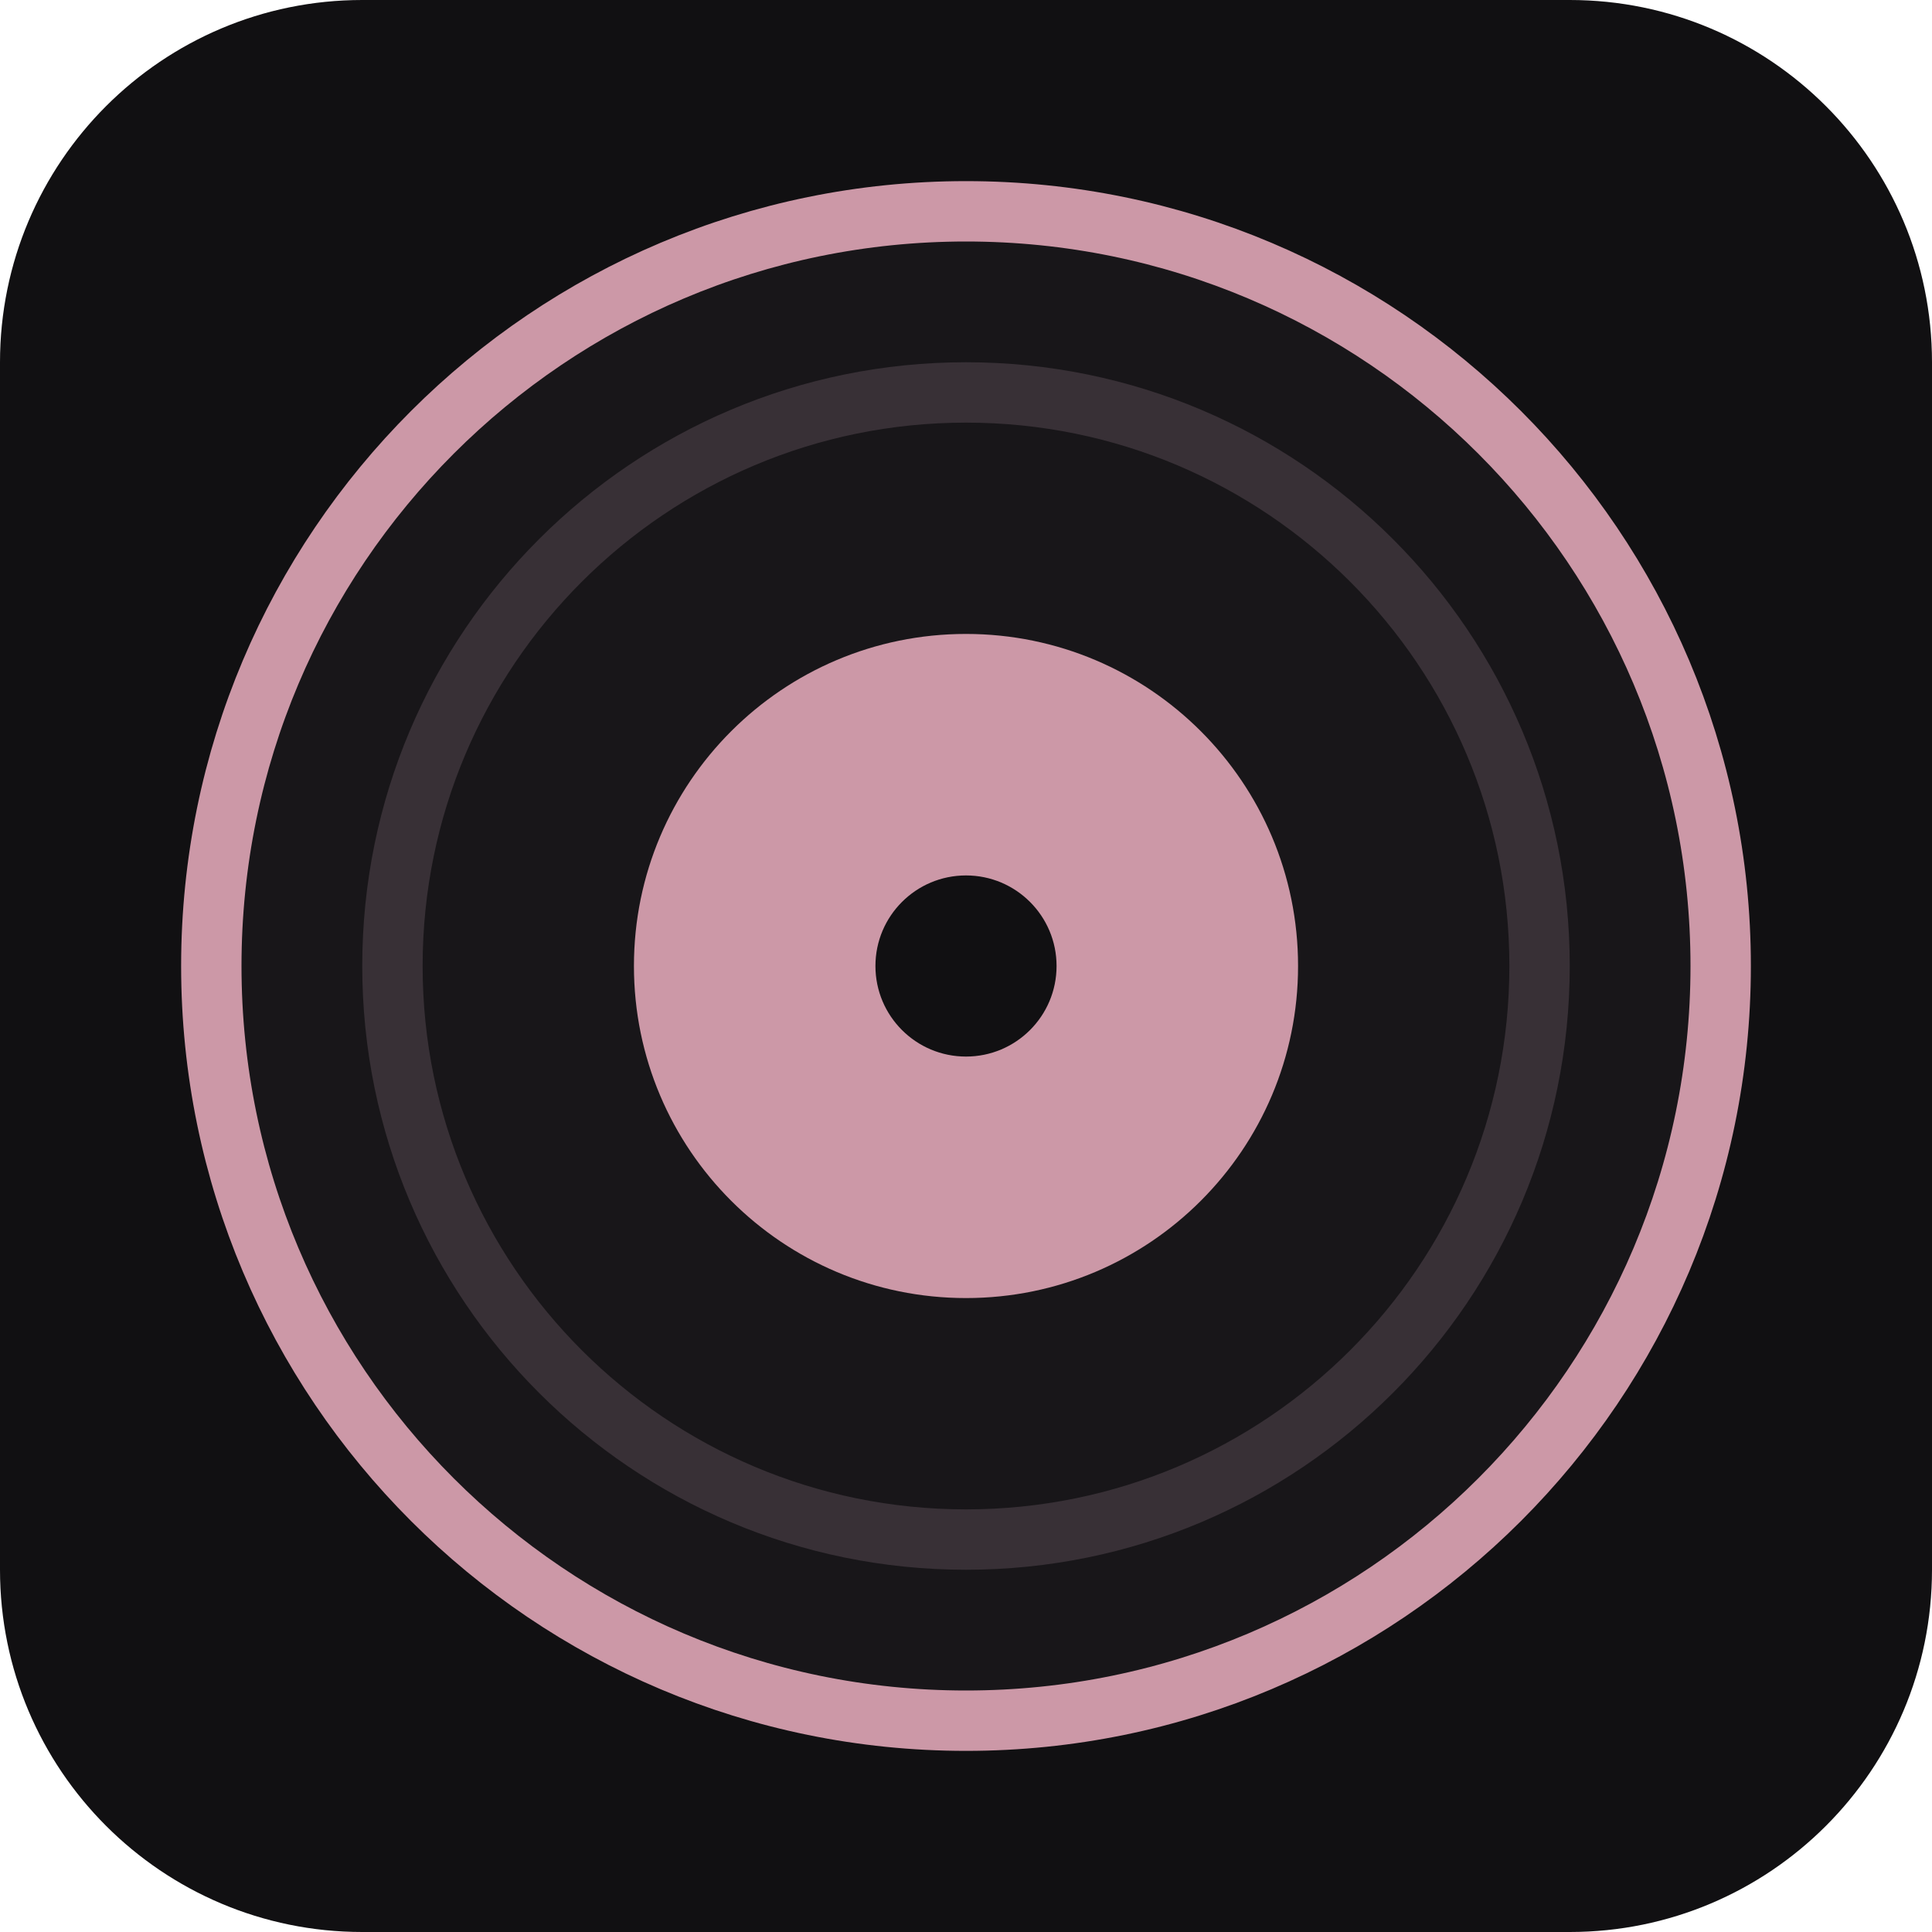
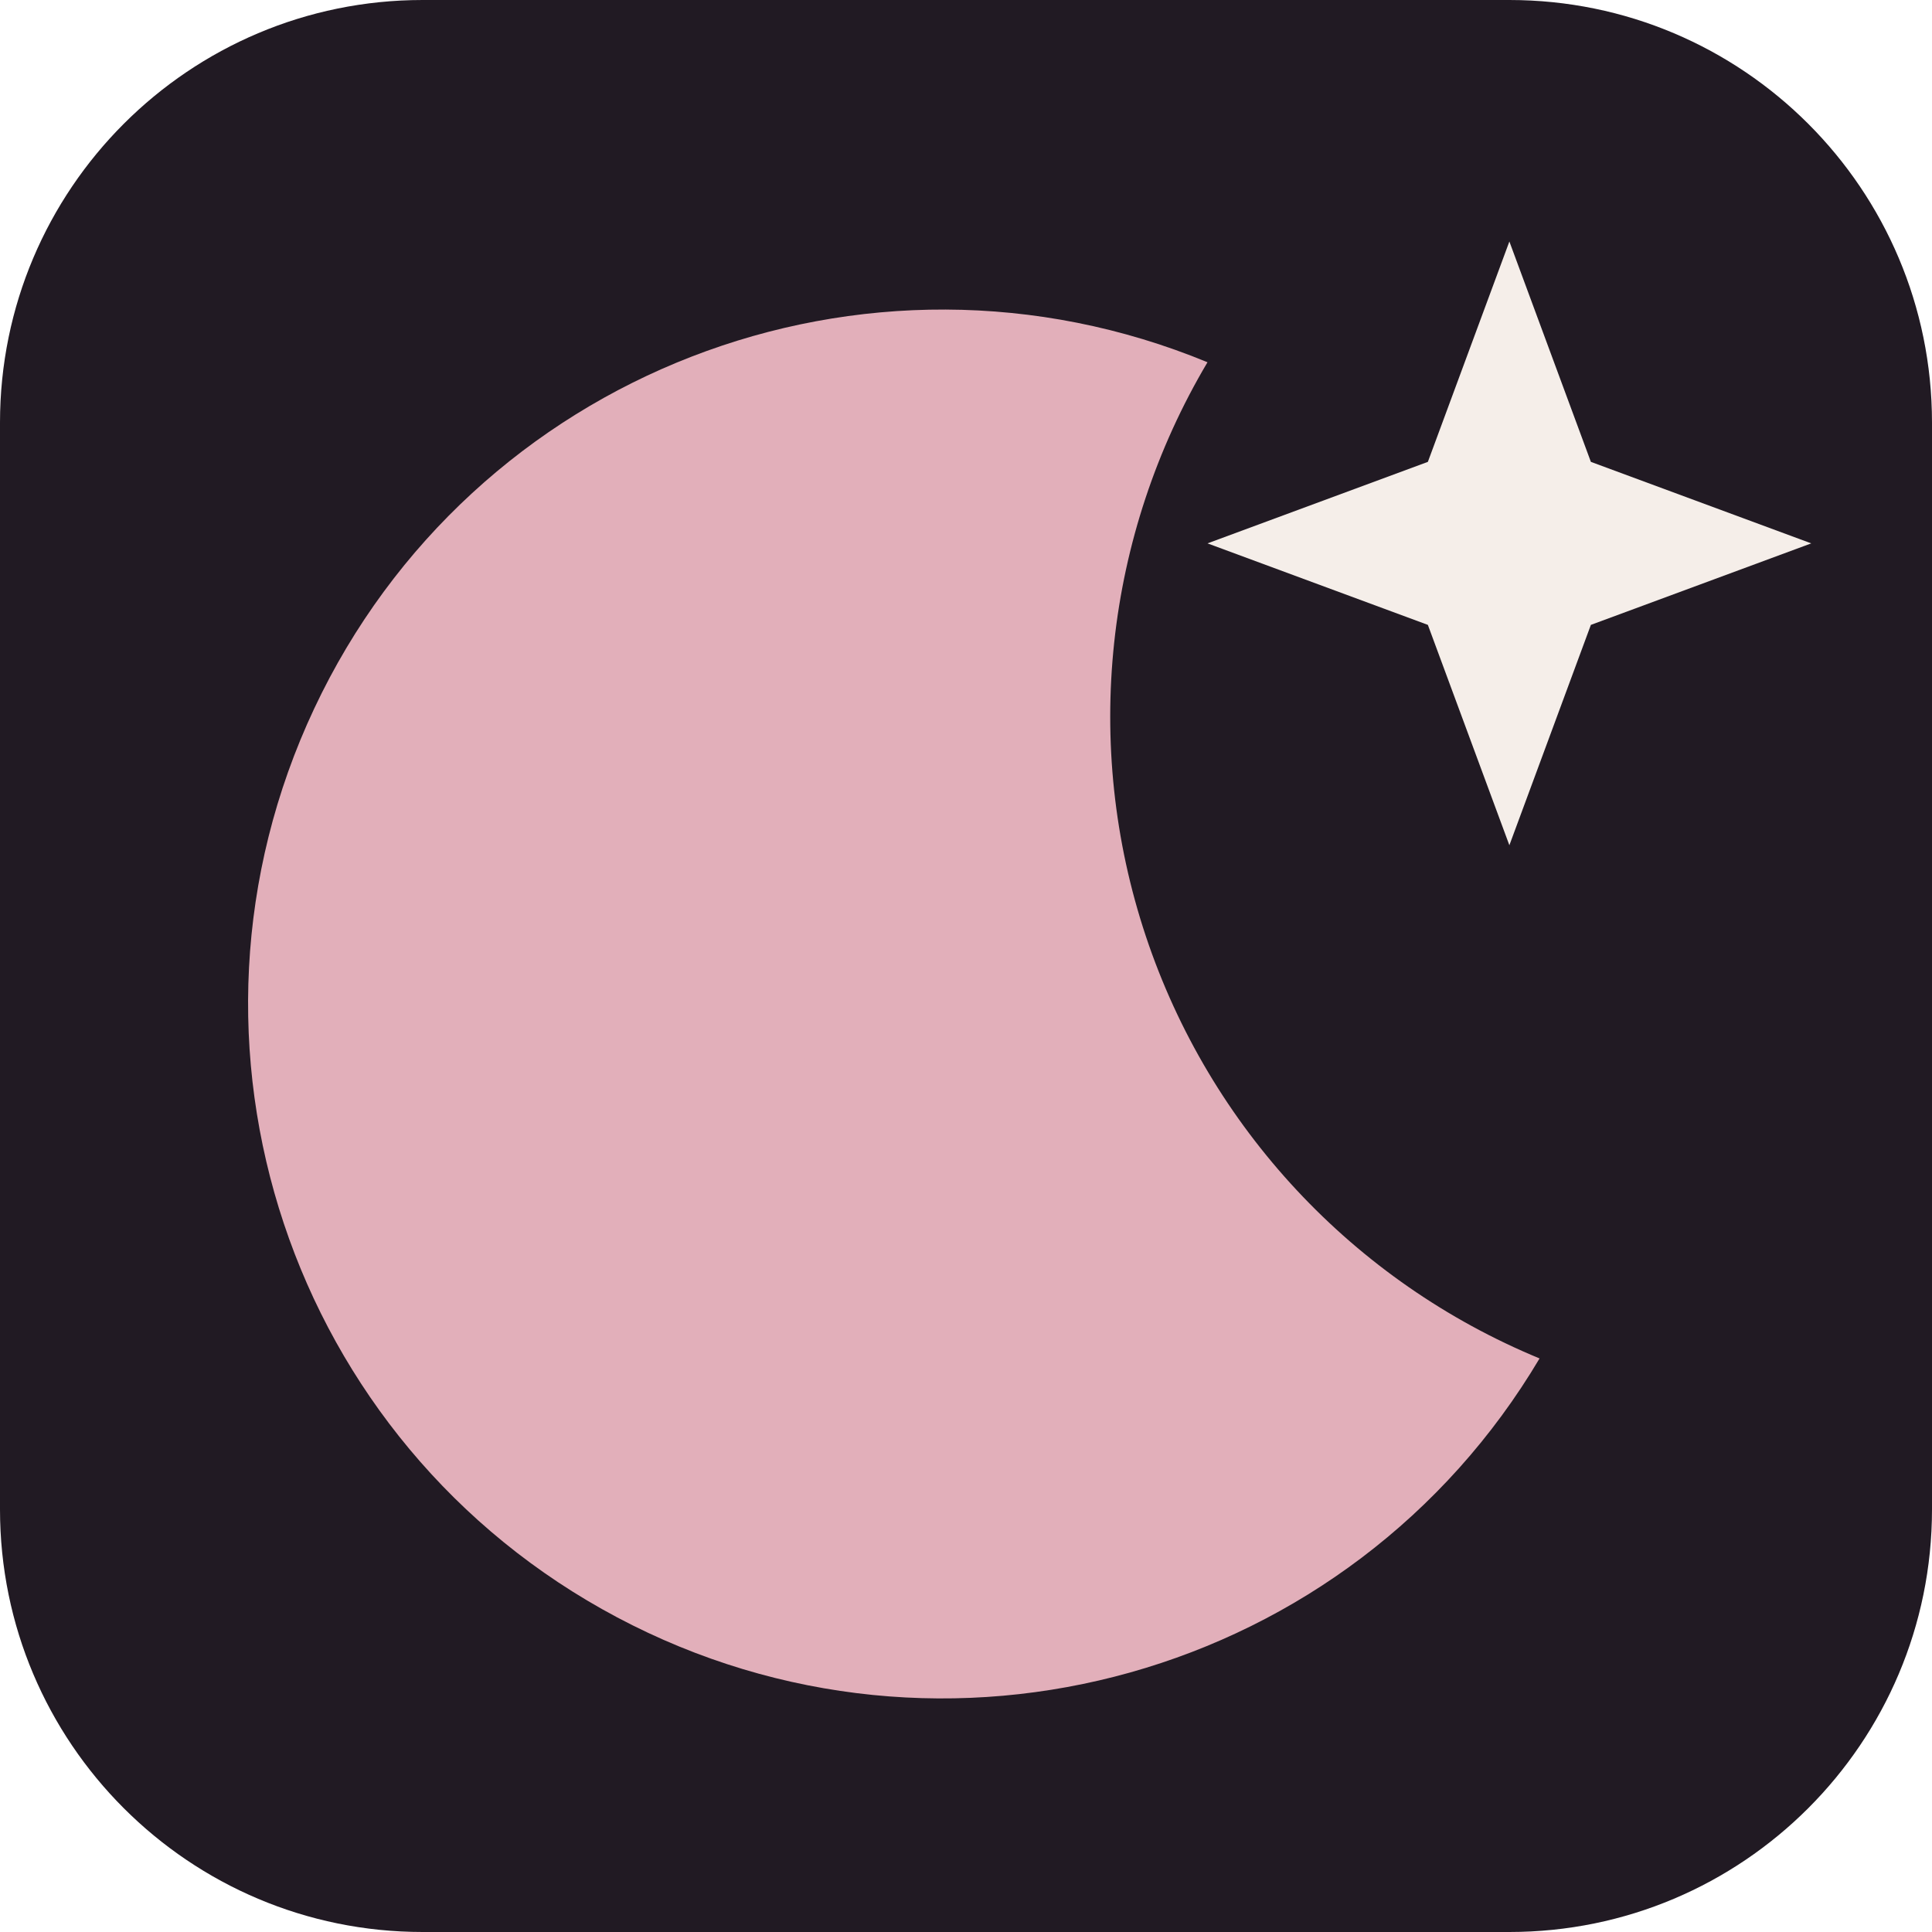
- <svg xmlns="http://www.w3.org/2000/svg" viewBox="0 0 64 64">
-   <rect width="64" height="64" rx="12" fill="#111012" />
-   <circle cx="32" cy="32" r="25" fill="#181619" stroke="#cc98a7" stroke-width="2" />
-   <circle cx="32" cy="32" r="19" fill="none" stroke="#383036" stroke-width="2" />
-   <circle cx="32" cy="32" r="11" fill="#cc98a7" />
-   <circle cx="32" cy="32" r="3" fill="#111012" />
+ <svg xmlns="http://www.w3.org/2000/svg" viewBox="0 0 64 64" fill="none">
+   <rect width="64" height="64" rx="14" fill="#211a23" />
+   <path d="M40 12A23 23 0 1 0 51 45A23 23 0 0 1 40 12Z" fill="#e2afba" />
+   <circle cx="31" cy="34" r="6" stroke="#e2afba" stroke-width="3" />
+   <path d="m50 8 2.7 7.3L60 18l-7.3 2.7L50 28l-2.7-7.3L40 18l7.3-2.7Z" fill="#f5eee9" />
</svg>
